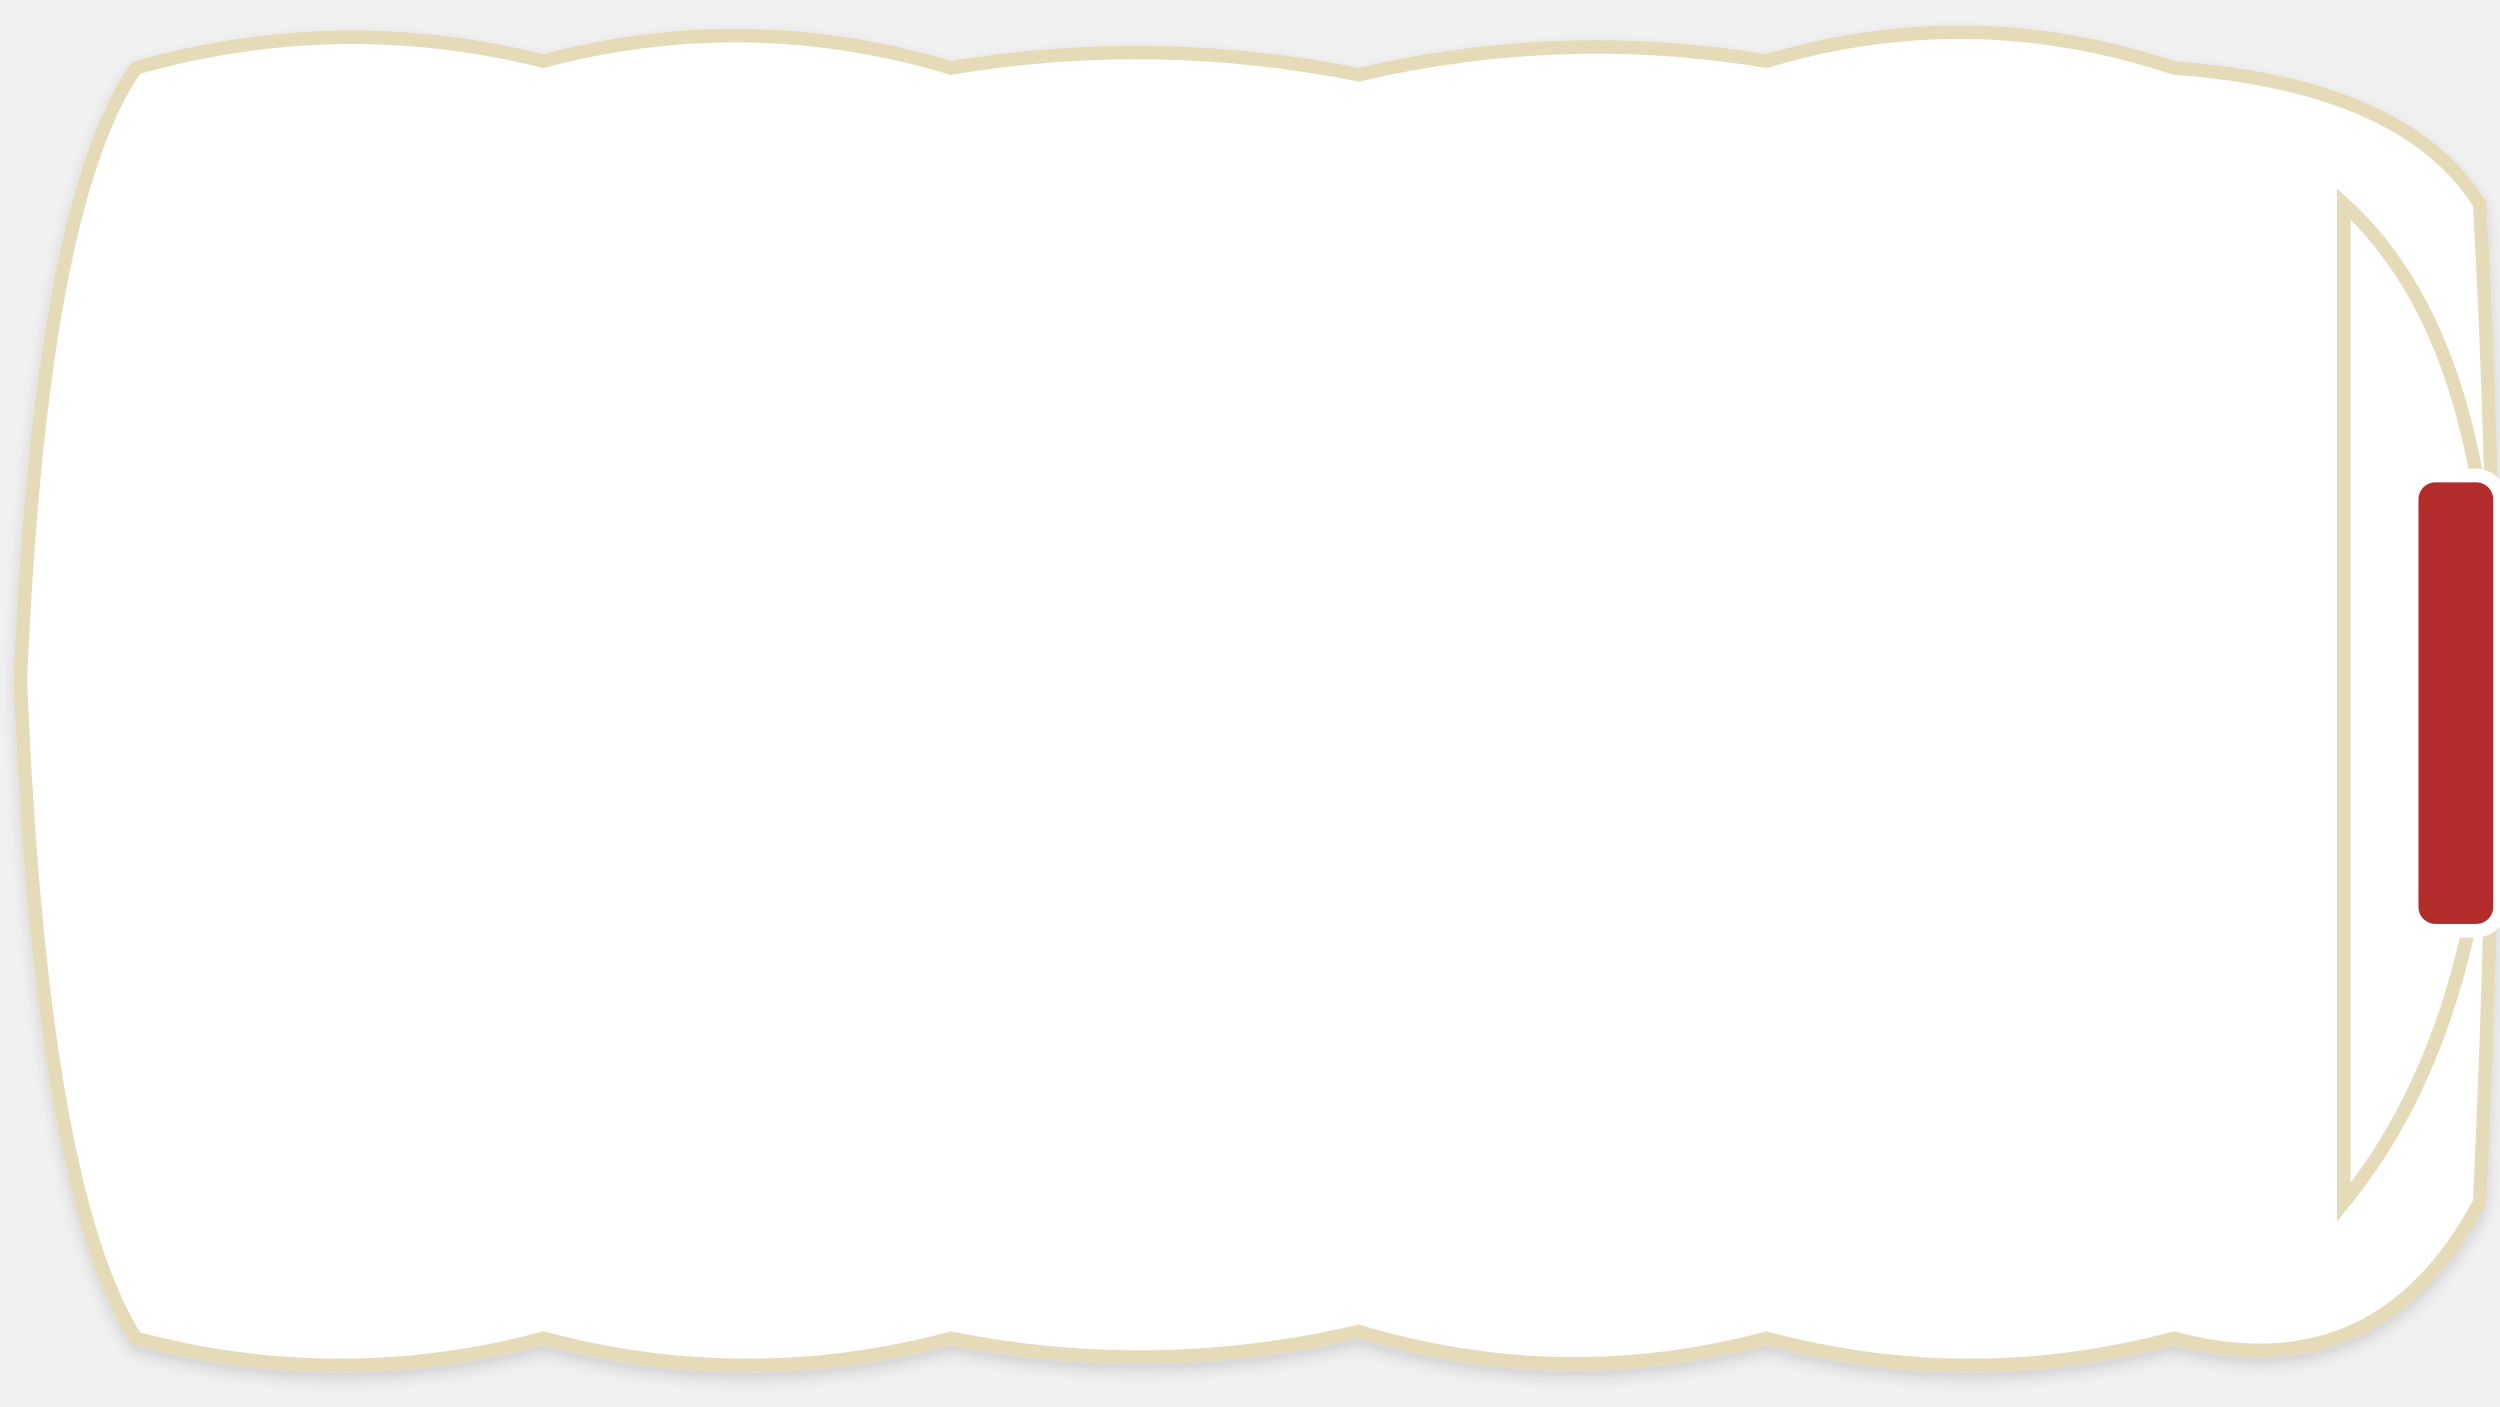
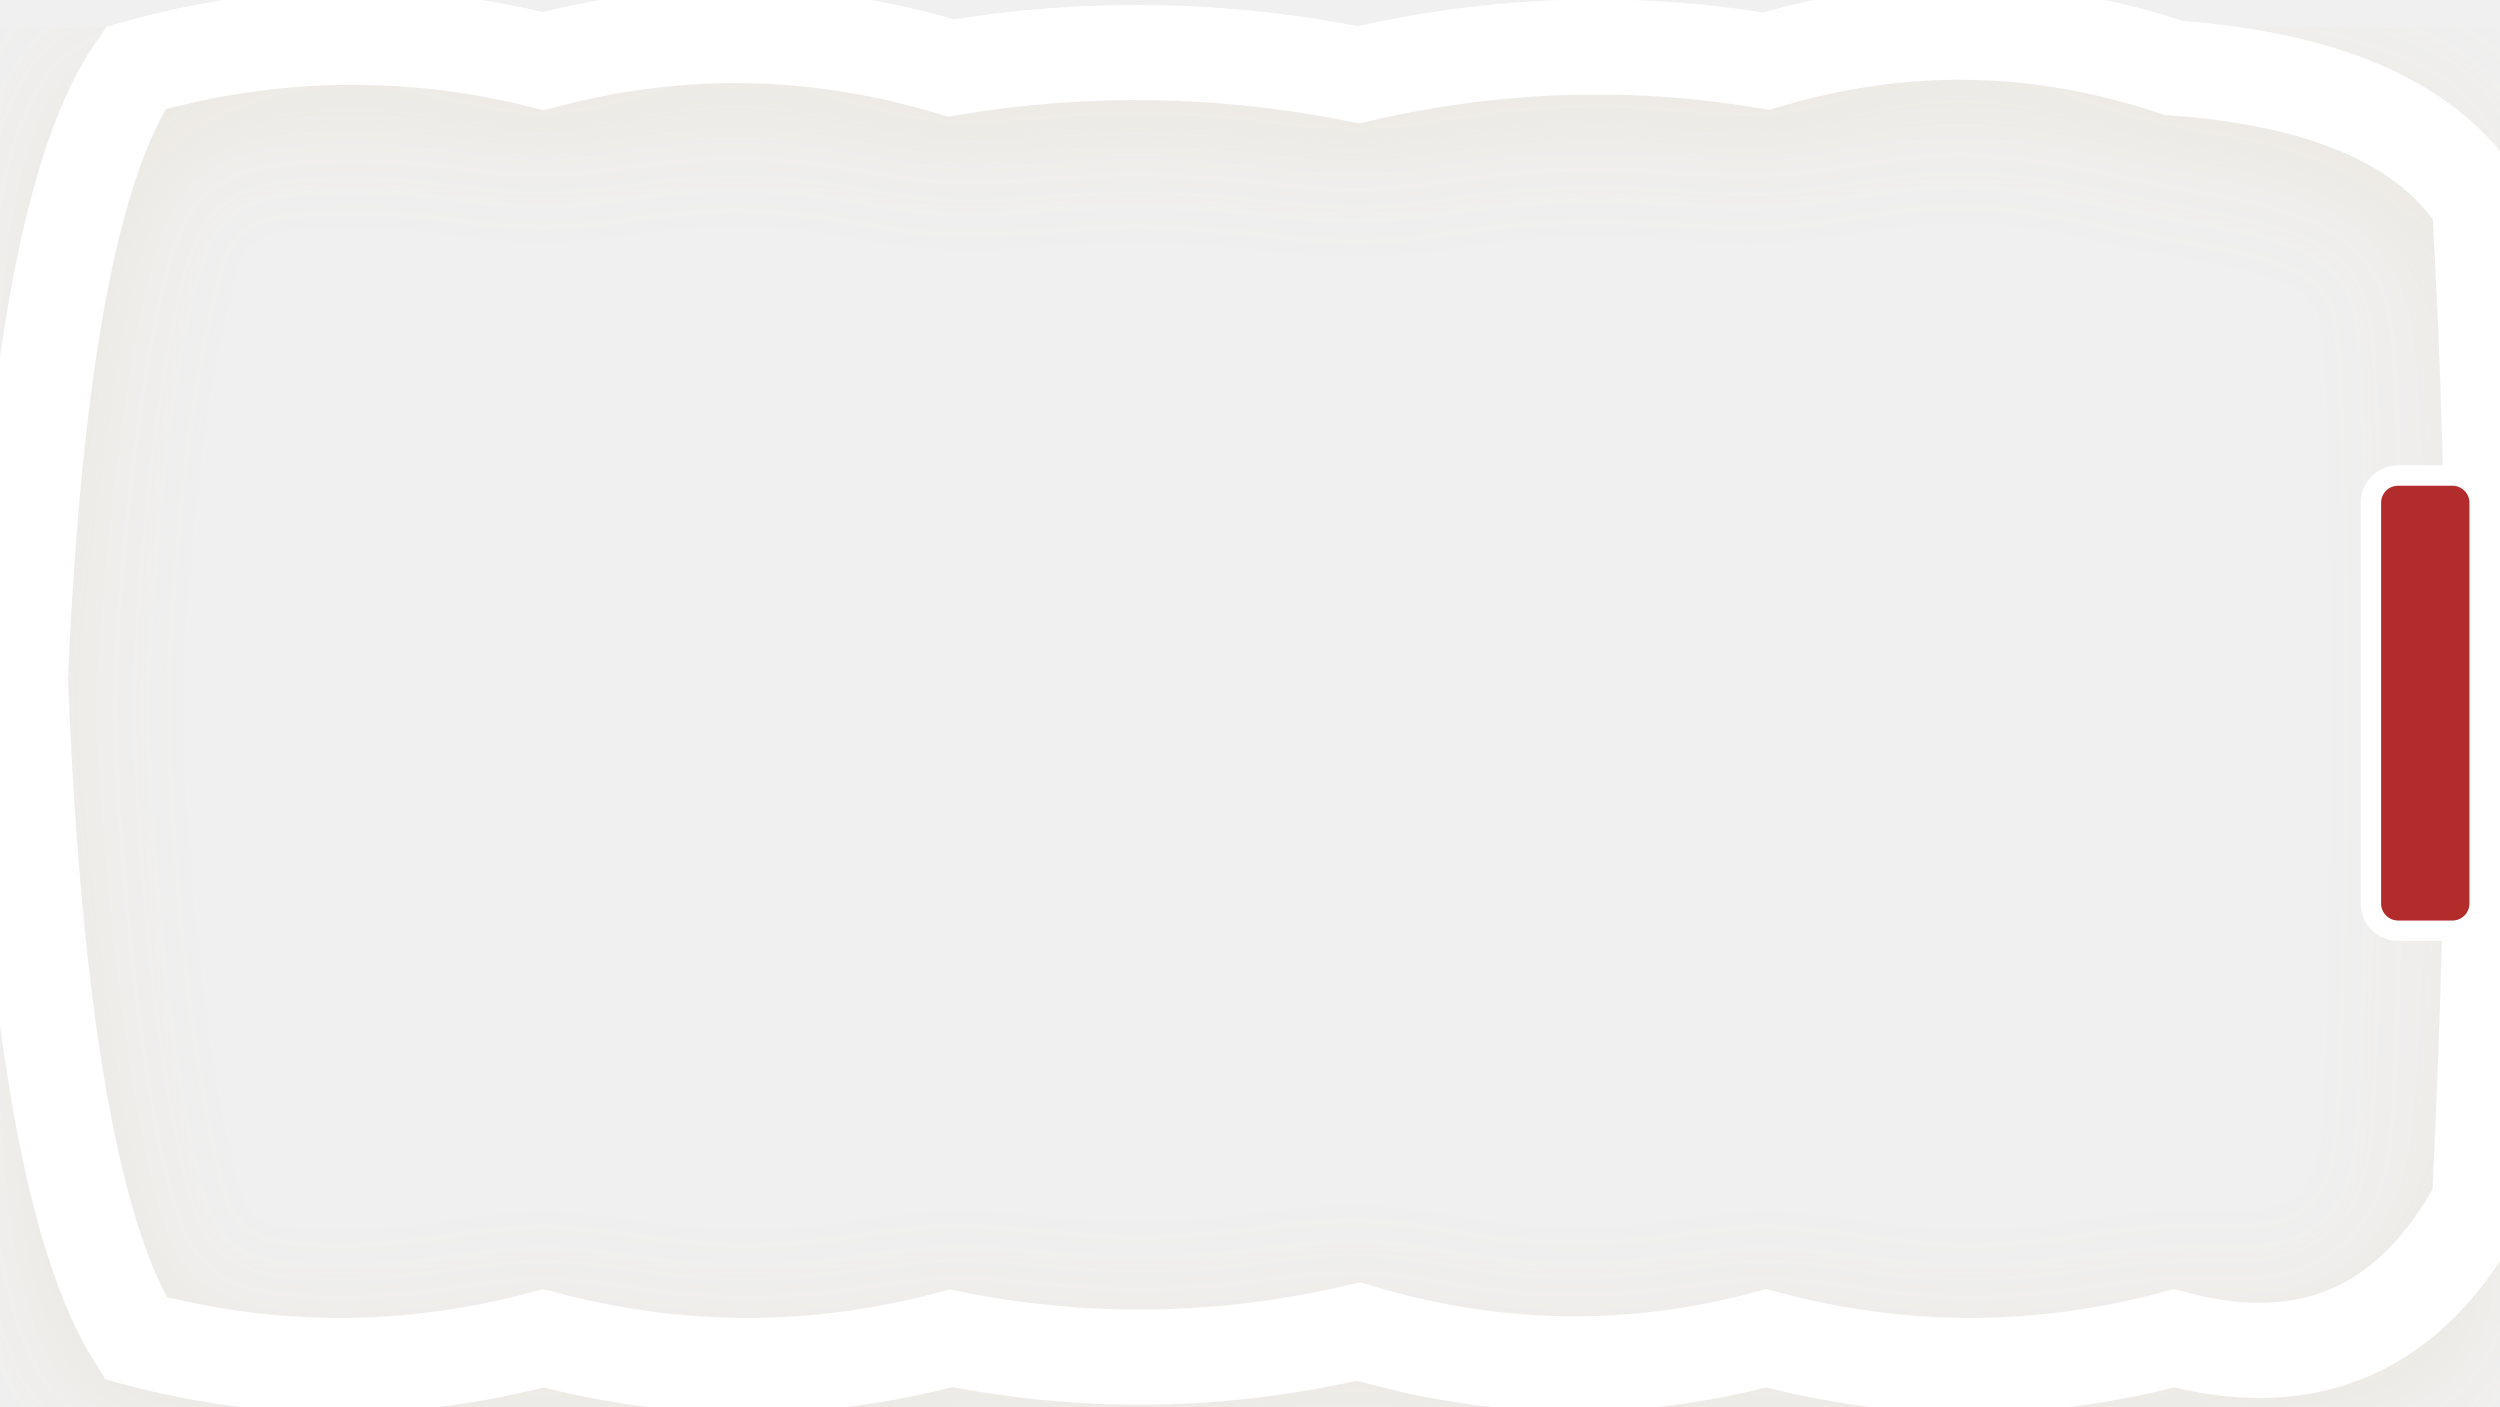
<svg xmlns="http://www.w3.org/2000/svg" width="736" height="414" viewBox="0 0 736 414" fill="none">
-   <filter id="paperShadow" x="-20%" y="-20%" width="140%" height="140%">
-     <feDropShadow dx="0" dy="6" stdDeviation="8" flood-color="#d6c08e" flood-opacity="0.17" />
-     <feDropShadow dx="0" dy="2" stdDeviation="2" flood-color="#222" flood-opacity="0.13" />
-   </filter>
-   <path d="       M40,20       Q100,3 160,18       Q220,2 280,20       Q340,10 400,22       Q460,8 520,18       Q580,0 640,20       Q708,25 730,60       Q734,130 734,200       Q734,270 730,354       Q700,410 640,394       Q580,410 520,394       Q460,410 400,392       Q340,406 280,394       Q220,410 160,394       Q100,410 40,394       Q12,350 6,200       Q12,60 40,20       Z       M690,60       Q734,100 734,200       Q734,300 690,354       L690,60       Z     " fill="#fff" filter="url(#paperShadow)" stroke="#e6dbb9" stroke-width="4" />
-   <rect x="710" y="140" width="26" height="134" rx="7" fill="#b32c2c" stroke="#fff" stroke-width="4" />
+   <path d="       M40,20       Q100,3 160,18       Q220,2 280,20       Q340,10 400,22       Q460,8 520,18       Q580,0 640,20       Q708,25 730,60       Q734,130 734,200       Q734,270 730,354       Q700,410 640,394       Q580,410 520,394       Q460,410 400,392       Q340,406 280,394       Q220,410 160,394       Q100,410 40,394       Q12,350 6,200       Q12,60 40,20       Z" fill="none" stroke="#fff" stroke-width="28" filter="url(#shadow1)" />
+   <rect x="698" y="140" width="32" height="134" rx="8" fill="#b32c2c" stroke="#fff" stroke-width="6" />
+   <defs>
+     <filter id="shadow1" x="-40" y="-40" width="820" height="494">
+       <feDropShadow dx="0" dy="8" stdDeviation="16" flood-color="#d6c08e" flood-opacity="0.19" />
+     </filter>
+   </defs>
</svg>
